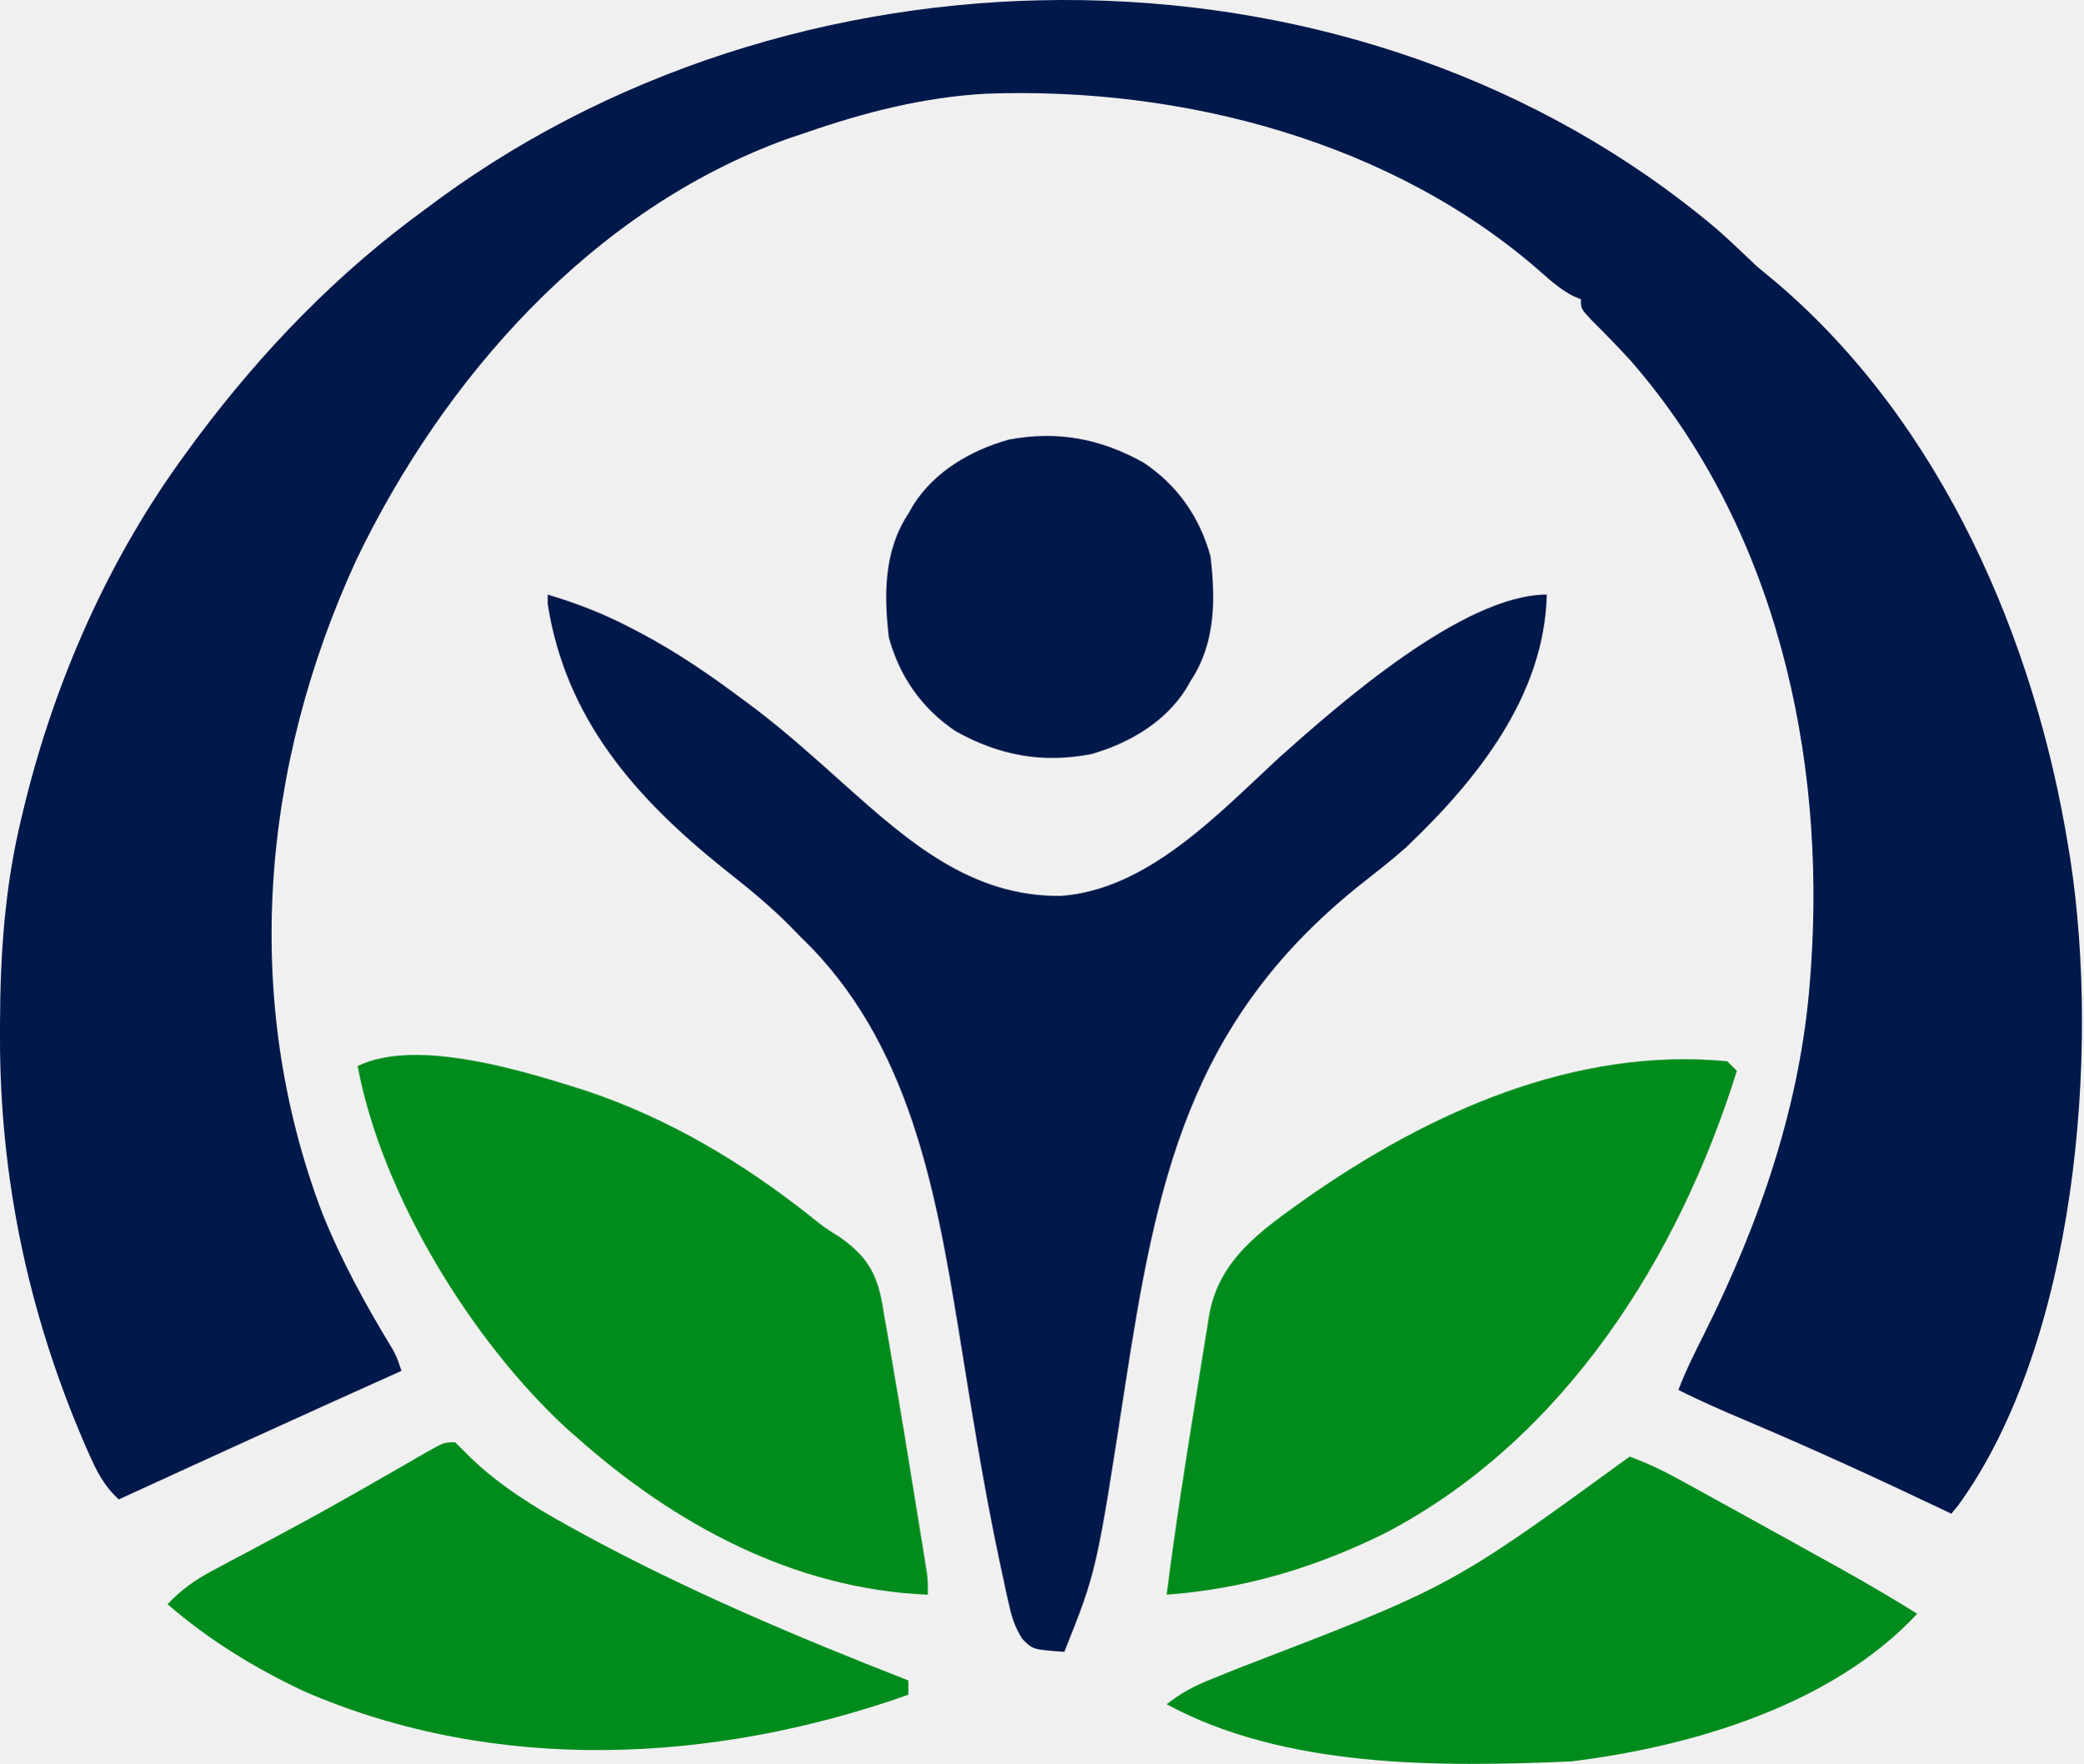
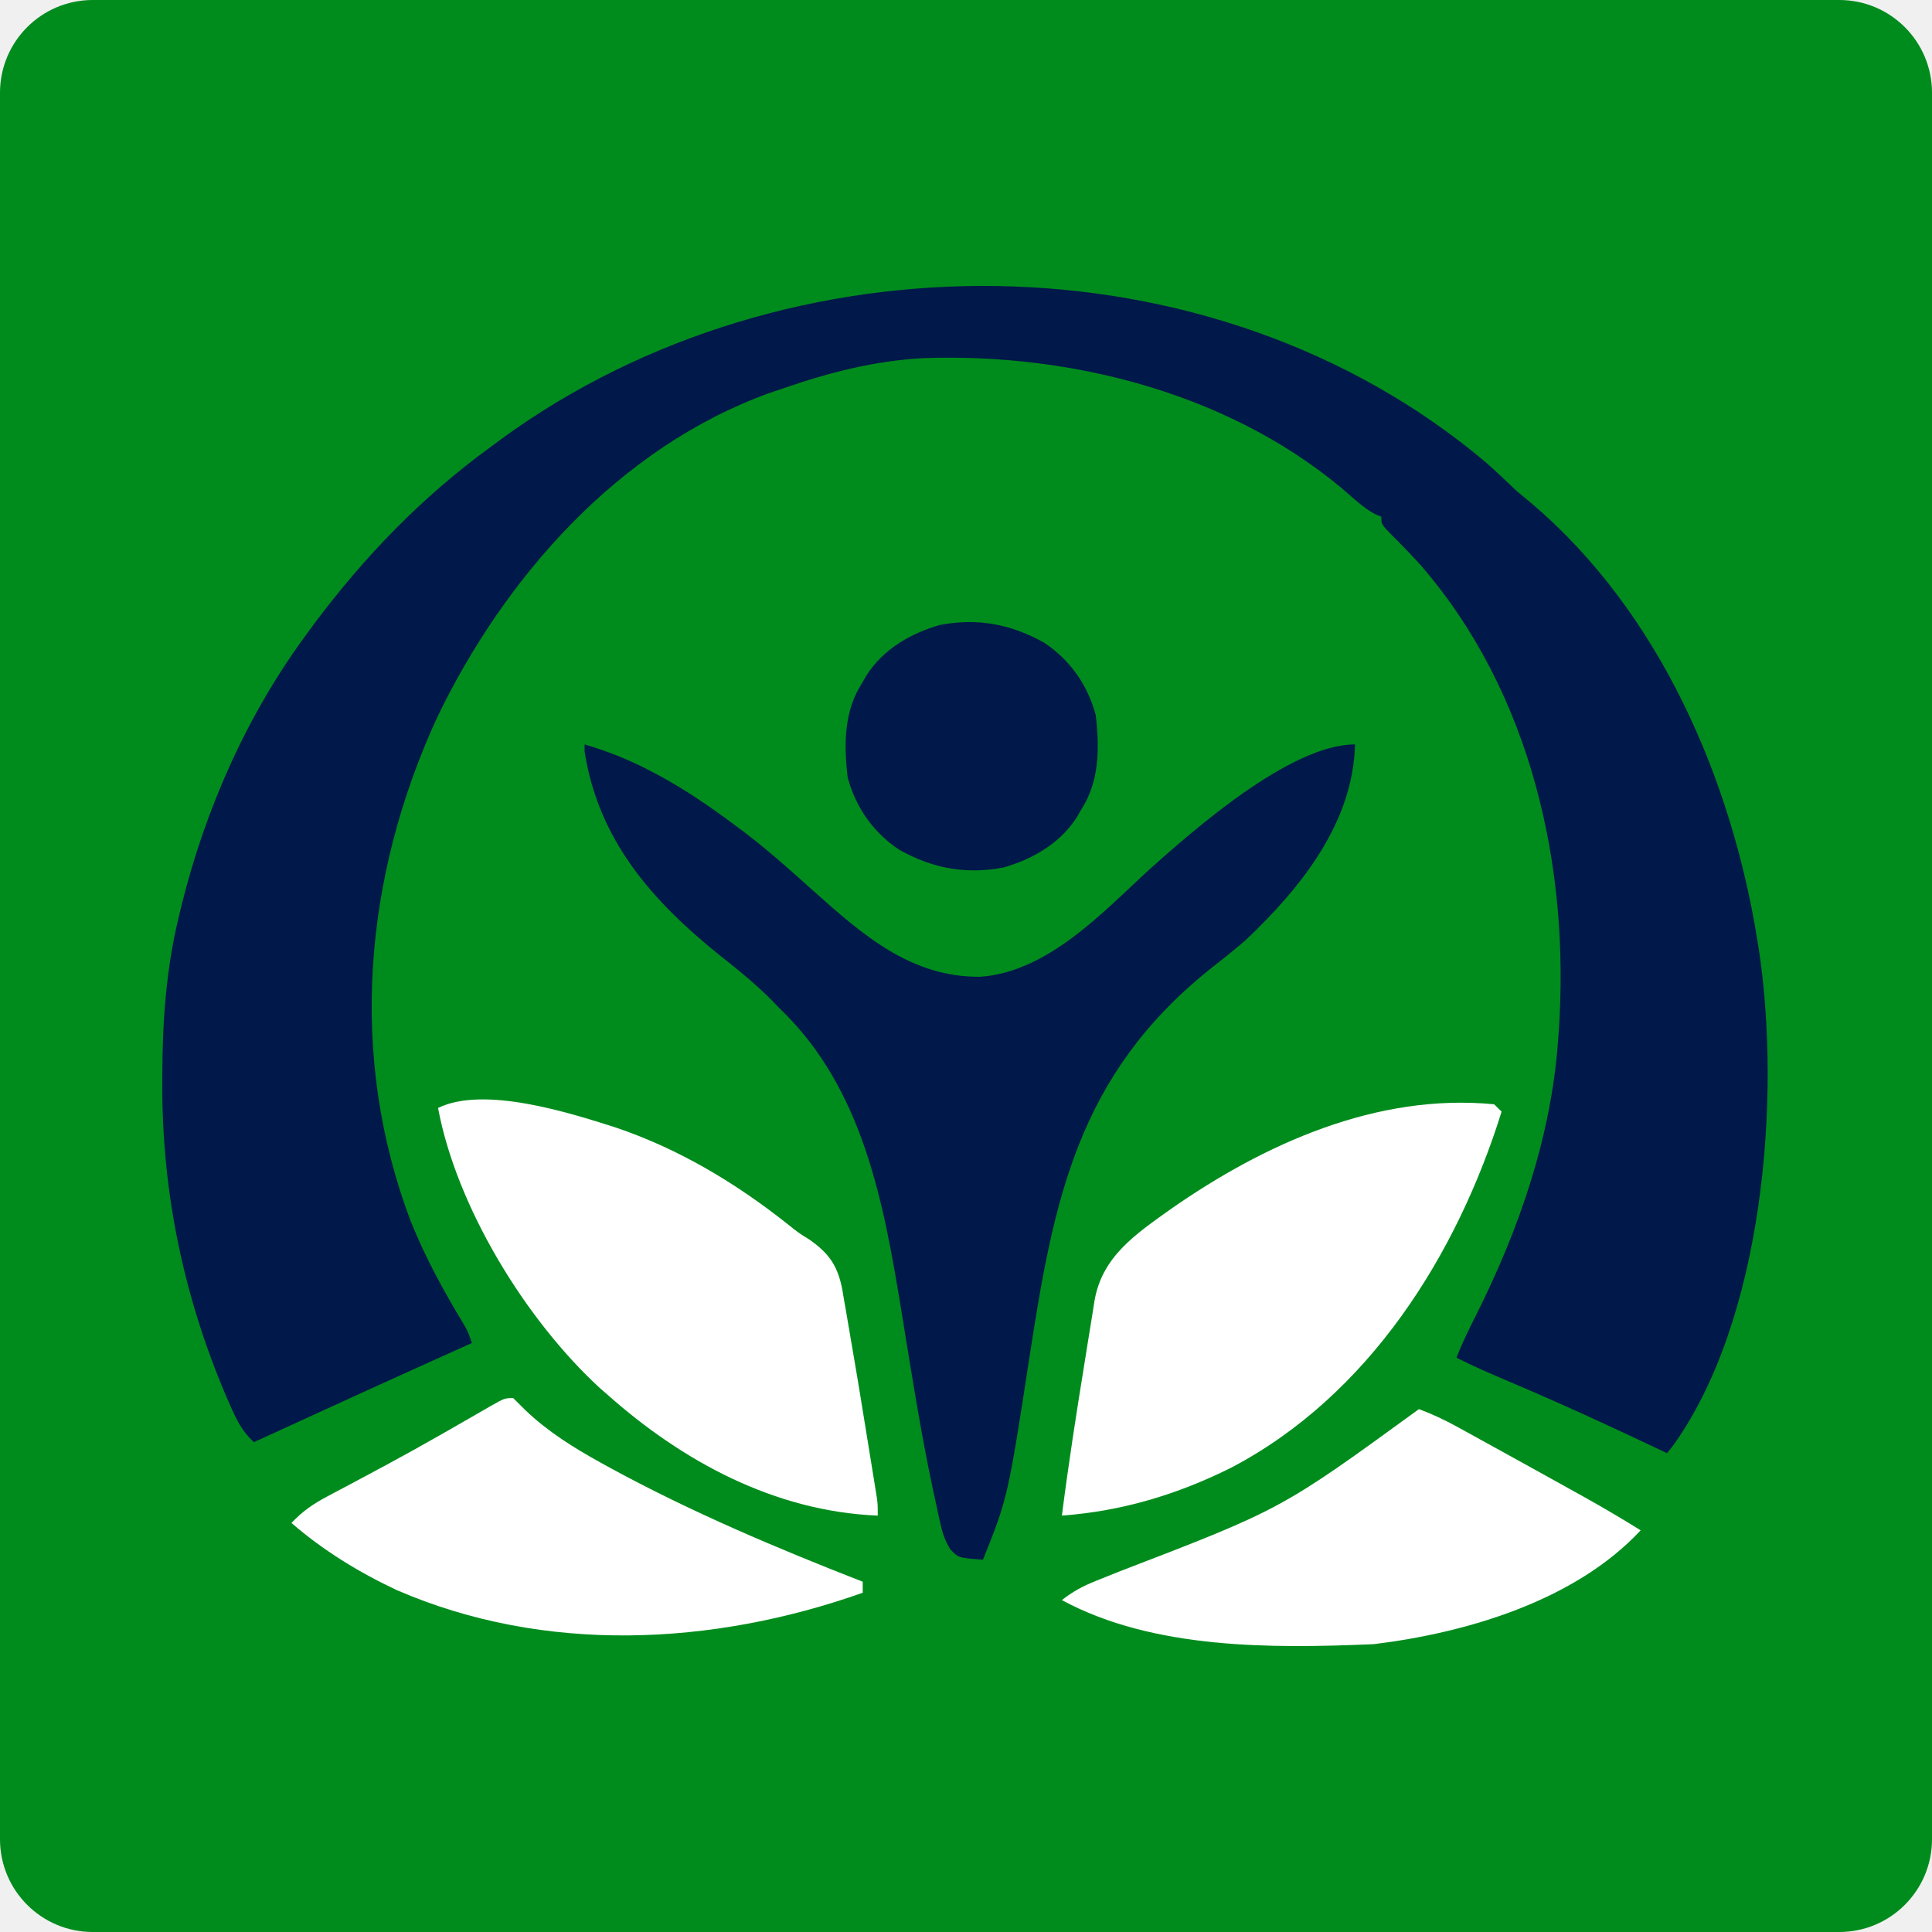
- <svg xmlns="http://www.w3.org/2000/svg" width="261" height="221" viewBox="0 0 261 221" fill="none">
-   <path d="M215.026 28.637C216.753 30.15 218.404 31.734 220.059 33.32C220.894 34.022 221.733 34.719 222.578 35.409C243.311 53.073 254.93 80.125 259.14 106.119C259.224 106.629 259.307 107.14 259.393 107.666C263.117 131.996 260.142 168.245 245.315 188.65C245.041 188.983 244.767 189.316 244.485 189.659C243.911 189.385 243.911 189.385 243.326 189.105C235.261 185.266 227.161 181.549 218.93 178.063C216.008 176.825 213.115 175.579 210.289 174.144C211.225 171.689 212.392 169.369 213.572 167.02C220.502 153.147 225.621 138.336 226.776 122.827C226.816 122.296 226.856 121.765 226.898 121.219C228.758 94.503 222.483 66.051 204.333 45.219C202.732 43.47 201.085 41.776 199.4 40.105C198.076 38.691 198.076 38.691 198.076 37.497C197.576 37.292 197.576 37.292 197.065 37.082C195.599 36.285 194.455 35.33 193.219 34.229C174.6 17.766 148.182 10.826 123.526 11.738C115.709 12.18 108.336 14.064 100.985 16.612C100.239 16.862 99.494 17.112 98.726 17.37C74.104 26.242 55.543 47.482 44.637 70.162C32.723 96.058 30.183 125.218 40.393 152.036C42.777 157.964 45.815 163.496 49.139 168.967C49.691 169.967 49.691 169.967 50.302 171.757C49.734 172.012 49.734 172.012 49.154 172.273C37.705 177.418 26.29 182.631 14.885 187.868C13 186.148 12.072 184.266 11.068 181.976C10.884 181.558 10.701 181.14 10.512 180.709C3.514 164.411 -0.044 147.418 0 129.764C0.001 129.24 0.001 128.716 0.002 128.177C0.031 119.446 0.613 111.064 2.672 102.539C2.819 101.924 2.967 101.309 3.119 100.675C7.003 84.987 13.744 69.721 23.434 56.592C23.852 56.02 24.27 55.449 24.7 54.86C32.882 43.937 42.23 34.236 53.355 26.16C53.933 25.731 54.511 25.303 55.106 24.861C101.414 -8.914 170.5 -8.868 215.026 28.637Z" fill="#00184A" />
-   <path d="M68.622 74.495C72.314 75.597 75.717 76.926 79.117 78.709C79.785 79.058 79.785 79.058 80.466 79.413C84.935 81.801 89.007 84.603 93.047 87.623C93.592 88.028 94.137 88.433 94.698 88.851C98.6 91.831 102.227 95.089 105.871 98.364C113.813 105.448 121.686 112.373 132.923 112.249C143.857 111.47 152.74 101.851 160.332 94.858C167.597 88.383 183.293 74.495 193.803 74.495C193.48 87.214 185.076 97.693 176.14 106.195C174.157 107.947 172.068 109.564 169.988 111.202C148.888 128.277 144.888 148.148 140.944 173.773C137.386 196.876 137.386 196.876 133.35 206.965C129.366 206.671 129.366 206.671 128.068 205.319C127.205 203.92 126.815 202.817 126.456 201.226C126.325 200.646 126.194 200.066 126.059 199.468C125.921 198.816 125.782 198.164 125.64 197.492C125.488 196.793 125.336 196.093 125.18 195.372C123.169 185.88 121.67 176.285 120.12 166.713C117.226 149.036 113.909 130.431 100.375 117.458C99.953 117.025 99.531 116.592 99.097 116.146C96.439 113.438 93.543 111.105 90.559 108.75C79.458 99.828 70.867 89.972 68.622 75.689C68.622 75.295 68.622 74.901 68.622 74.495Z" fill="#00184A" />
-   <path d="M216.396 132.969C217 133.559 217 133.559 217.617 134.162C210.383 157.365 196.099 180.268 173.652 192.031C164.93 196.374 155.942 199.085 146.172 199.8C147.228 191.497 148.514 183.227 149.858 174.964C150.047 173.796 150.233 172.627 150.418 171.459C150.682 169.79 150.954 168.123 151.229 166.457C151.307 165.952 151.386 165.448 151.466 164.929C152.681 157.732 158.13 154.084 163.859 150C179.017 139.428 197.286 131.128 216.396 132.969Z" fill="#008C1C" />
-   <path d="M73.529 136.695C83.882 140.176 93.087 145.698 101.566 152.41C103.372 153.859 103.372 153.859 105.196 154.988C108.501 157.309 109.815 159.42 110.525 163.253C110.653 164.031 110.653 164.031 110.782 164.824C110.88 165.372 110.979 165.92 111.08 166.485C111.39 168.241 111.685 169.999 111.977 171.758C112.174 172.91 112.372 174.062 112.569 175.213C113.056 178.081 113.526 180.951 113.988 183.823C114.273 185.594 114.562 187.365 114.852 189.135C115.036 190.269 115.219 191.403 115.403 192.536C115.489 193.062 115.574 193.588 115.663 194.129C115.741 194.614 115.818 195.099 115.898 195.599C115.967 196.024 116.035 196.449 116.106 196.886C116.252 198.014 116.252 198.014 116.252 199.804C99.456 199.121 84.463 190.948 72.286 180.112C71.69 179.593 71.69 179.593 71.081 179.064C58.971 167.929 47.788 149.559 44.807 133.569C52.26 129.928 66.046 134.316 73.529 136.695Z" fill="#008C1C" />
-   <path d="M204.183 182.5C206.373 183.31 208.383 184.263 210.423 185.386C211.036 185.722 211.65 186.059 212.282 186.406C212.934 186.766 213.587 187.126 214.258 187.497C214.932 187.868 215.606 188.239 216.3 188.621C218.369 189.76 220.436 190.903 222.502 192.047C223.126 192.392 223.749 192.737 224.391 193.093C226.116 194.048 227.84 195.005 229.563 195.963C230.329 196.389 230.329 196.389 231.111 196.823C234.191 198.544 237.218 200.33 240.211 202.191C229.6 213.597 212.043 218.836 196.855 220.69C180.375 221.393 161.027 221.577 146.172 213.529C147.938 212.134 149.625 211.236 151.725 210.401C152.346 210.151 152.967 209.9 153.606 209.642C154.276 209.374 154.947 209.106 155.637 208.83C181.847 198.76 181.847 198.76 204.183 182.5Z" fill="#008C1C" />
-   <path d="M57.02 180.71C57.717 181.392 58.413 182.076 59.098 182.77C62.687 186.172 66.881 188.8 71.217 191.19C71.762 191.491 72.306 191.792 72.868 192.102C86.044 199.266 99.823 205.087 113.809 210.546C113.809 211.136 113.809 211.727 113.809 212.336C89.421 220.97 62.118 222.331 38.078 211.9C31.924 209.002 26.106 205.44 20.992 200.998C22.756 199.127 24.479 197.923 26.764 196.714C27.426 196.36 28.088 196.006 28.769 195.642C29.477 195.268 30.185 194.894 30.915 194.509C32.401 193.716 33.885 192.919 35.368 192.122C35.745 191.92 36.122 191.718 36.51 191.509C42.191 188.452 47.77 185.22 53.355 181.999C55.63 180.71 55.63 180.71 57.02 180.71Z" fill="#008C1C" />
-   <path d="M143.273 57.956C147.544 60.8 150.344 64.852 151.667 69.72C152.295 75.119 152.3 80.557 149.224 85.235C148.903 85.79 148.903 85.79 148.575 86.356C145.924 90.522 141.429 93.149 136.67 94.5C130.534 95.661 125.156 94.636 119.758 91.628C115.487 88.785 112.687 84.733 111.364 79.864C110.736 74.466 110.731 69.027 113.807 64.35C114.021 63.98 114.235 63.61 114.456 63.229C117.107 59.063 121.602 56.435 126.361 55.084C132.497 53.924 137.875 54.948 143.273 57.956Z" fill="#00184A" />
+ <svg xmlns="http://www.w3.org/2000/svg" width="250" height="250" viewBox="0 0 250 250" fill="none">
+   <rect width="250" height="250" rx="12" fill="#008C1C" />
+   <path d="M192.243 59.806C193.618 61.011 194.933 62.272 196.251 63.536C196.916 64.095 197.584 64.65 198.257 65.199C214.769 79.267 224.022 100.81 227.375 121.511C227.441 121.918 227.508 122.324 227.576 122.743C230.542 142.119 228.173 170.988 216.365 187.237C216.147 187.502 215.928 187.768 215.703 188.041C215.246 187.823 215.246 187.823 214.78 187.6C208.358 184.543 201.907 181.582 195.352 178.806C193.025 177.82 190.721 176.828 188.47 175.685C189.216 173.73 190.145 171.882 191.085 170.012C196.604 158.964 200.681 147.168 201.601 134.817C201.633 134.395 201.664 133.972 201.697 133.536C203.179 112.26 198.182 89.602 183.727 73.011C182.452 71.619 181.141 70.27 179.799 68.939C178.744 67.812 178.744 67.812 178.744 66.862C178.346 66.698 178.346 66.698 177.939 66.532C176.771 65.896 175.861 65.136 174.876 64.259C160.049 51.148 139.009 45.621 119.374 46.348C113.148 46.7 107.277 48.2 101.422 50.23C100.829 50.429 100.235 50.628 99.624 50.833C80.015 57.899 65.234 74.814 56.548 92.876C47.06 113.499 45.037 136.722 53.168 158.079C55.067 162.8 57.486 167.206 60.133 171.563C60.573 172.359 60.573 172.359 61.059 173.784C60.607 173.988 60.607 173.988 60.146 174.195C51.028 178.292 41.937 182.444 32.854 186.615C31.353 185.245 30.614 183.746 29.814 181.922C29.668 181.59 29.522 181.257 29.371 180.914C23.799 167.934 20.965 154.401 21 140.342C21.001 139.924 21.001 139.507 21.002 139.078C21.025 132.125 21.488 125.449 23.128 118.66C23.245 118.17 23.363 117.68 23.484 117.176C26.577 104.683 31.946 92.524 39.662 82.069C39.995 81.614 40.328 81.159 40.671 80.69C47.187 71.991 54.631 64.265 63.491 57.833C63.951 57.492 64.411 57.151 64.885 56.799C101.764 29.901 156.783 29.938 192.243 59.806Z" fill="#00184A" />
+   <path d="M75.65 96.326C78.59 97.204 81.3 98.262 84.008 99.682C84.54 99.96 84.54 99.96 85.082 100.243C88.641 102.144 91.884 104.376 95.102 106.781C95.535 107.104 95.969 107.426 96.416 107.759C99.524 110.132 102.412 112.727 105.314 115.335C111.639 120.976 117.909 126.491 126.857 126.393C135.565 125.773 142.64 118.112 148.686 112.543C154.472 107.386 166.972 96.326 175.341 96.326C175.084 106.455 168.392 114.801 161.275 121.572C159.696 122.966 158.033 124.255 156.376 125.559C139.572 139.157 136.386 154.982 133.246 175.389C130.412 193.788 130.412 193.788 127.198 201.823C124.025 201.589 124.025 201.589 122.991 200.512C122.304 199.398 121.994 198.519 121.708 197.253C121.603 196.791 121.499 196.328 121.391 195.852C121.281 195.333 121.171 194.814 121.058 194.279C120.937 193.722 120.816 193.165 120.691 192.591C119.09 185.031 117.896 177.39 116.662 169.767C114.357 155.689 111.716 140.873 100.937 130.541C100.601 130.196 100.265 129.852 99.919 129.496C97.803 127.339 95.497 125.482 93.12 123.606C84.279 116.501 77.438 108.652 75.65 97.277C75.65 96.963 75.65 96.649 75.65 96.326Z" fill="#00184A" />
+   <path d="M193.334 142.893C193.815 143.363 193.815 143.363 194.306 143.843C188.545 162.322 177.17 180.561 159.294 189.929C152.348 193.388 145.19 195.546 137.409 196.117C138.25 189.504 139.274 182.918 140.344 176.337C140.494 175.407 140.643 174.476 140.79 173.546C141 172.217 141.217 170.89 141.436 169.562C141.499 169.161 141.561 168.759 141.625 168.345C142.592 162.614 146.932 159.709 151.495 156.456C163.566 148.037 178.115 141.427 193.334 142.893Z" fill="white" />
+   <path d="M79.557 145.86C87.802 148.632 95.133 153.03 101.885 158.375C103.324 159.529 103.324 159.529 104.776 160.428C107.408 162.277 108.455 163.958 109.02 167.011C109.122 167.63 109.122 167.63 109.225 168.262C109.303 168.698 109.381 169.135 109.462 169.584C109.709 170.983 109.944 172.383 110.177 173.784C110.334 174.701 110.491 175.618 110.648 176.535C111.036 178.819 111.41 181.105 111.778 183.392C112.005 184.803 112.235 186.213 112.466 187.623C112.612 188.526 112.759 189.428 112.905 190.331C112.973 190.75 113.041 191.168 113.112 191.6C113.174 191.986 113.236 192.372 113.299 192.77C113.354 193.109 113.409 193.447 113.465 193.795C113.581 194.693 113.581 194.693 113.581 196.119C100.205 195.576 88.265 189.066 78.567 180.437C78.092 180.024 78.092 180.024 77.608 179.602C67.963 170.734 59.057 156.105 56.684 143.371C62.619 140.471 73.598 143.966 79.557 145.86Z" fill="white" />
+   <path d="M183.608 182.34C185.352 182.985 186.952 183.744 188.577 184.638C189.066 184.906 189.554 185.174 190.058 185.45C190.577 185.737 191.097 186.024 191.632 186.32C192.168 186.615 192.705 186.91 193.258 187.214C194.905 188.122 196.551 189.032 198.197 189.943C198.693 190.218 199.19 190.493 199.701 190.776C201.075 191.536 202.448 192.298 203.82 193.062C204.43 193.401 204.43 193.401 205.052 193.747C207.505 195.117 209.916 196.539 212.3 198.022C203.85 207.105 189.867 211.277 177.772 212.753C164.647 213.313 149.239 213.46 137.409 207.051C138.815 205.94 140.159 205.225 141.831 204.56C142.326 204.36 142.82 204.161 143.329 203.955C143.863 203.742 144.397 203.528 144.947 203.309C165.82 195.289 165.82 195.289 183.608 182.34Z" fill="white" />
+   <path d="M66.41 180.914C66.965 181.457 67.519 182.002 68.065 182.554C70.923 185.264 74.263 187.357 77.716 189.26C78.15 189.5 78.584 189.74 79.031 189.987C89.524 195.692 100.498 200.328 111.636 204.675C111.636 205.145 111.636 205.616 111.636 206.1C92.213 212.977 70.47 214.06 51.325 205.753C46.423 203.446 41.79 200.609 37.718 197.071C39.122 195.581 40.495 194.622 42.315 193.659C42.842 193.378 43.369 193.096 43.912 192.806C44.475 192.508 45.039 192.21 45.62 191.903C46.803 191.272 47.985 190.637 49.167 190.002C49.467 189.841 49.767 189.68 50.076 189.515C54.6 187.08 59.043 184.506 63.491 181.941C65.303 180.914 65.303 180.914 66.41 180.914Z" fill="white" />
+   <path d="M135.1 83.154C138.502 85.419 140.732 88.646 141.785 92.523C142.285 96.822 142.289 101.154 139.839 104.879C139.584 105.321 139.584 105.321 139.323 105.771C137.211 109.089 133.632 111.182 129.842 112.257C124.955 113.182 120.672 112.366 116.373 109.97C112.971 107.706 110.742 104.479 109.689 100.602C109.188 96.302 109.184 91.971 111.634 88.246C111.804 87.951 111.975 87.657 112.151 87.353C114.262 84.036 117.842 81.943 121.632 80.867C126.518 79.943 130.801 80.759 135.1 83.154Z" fill="#00184A" />
</svg>
